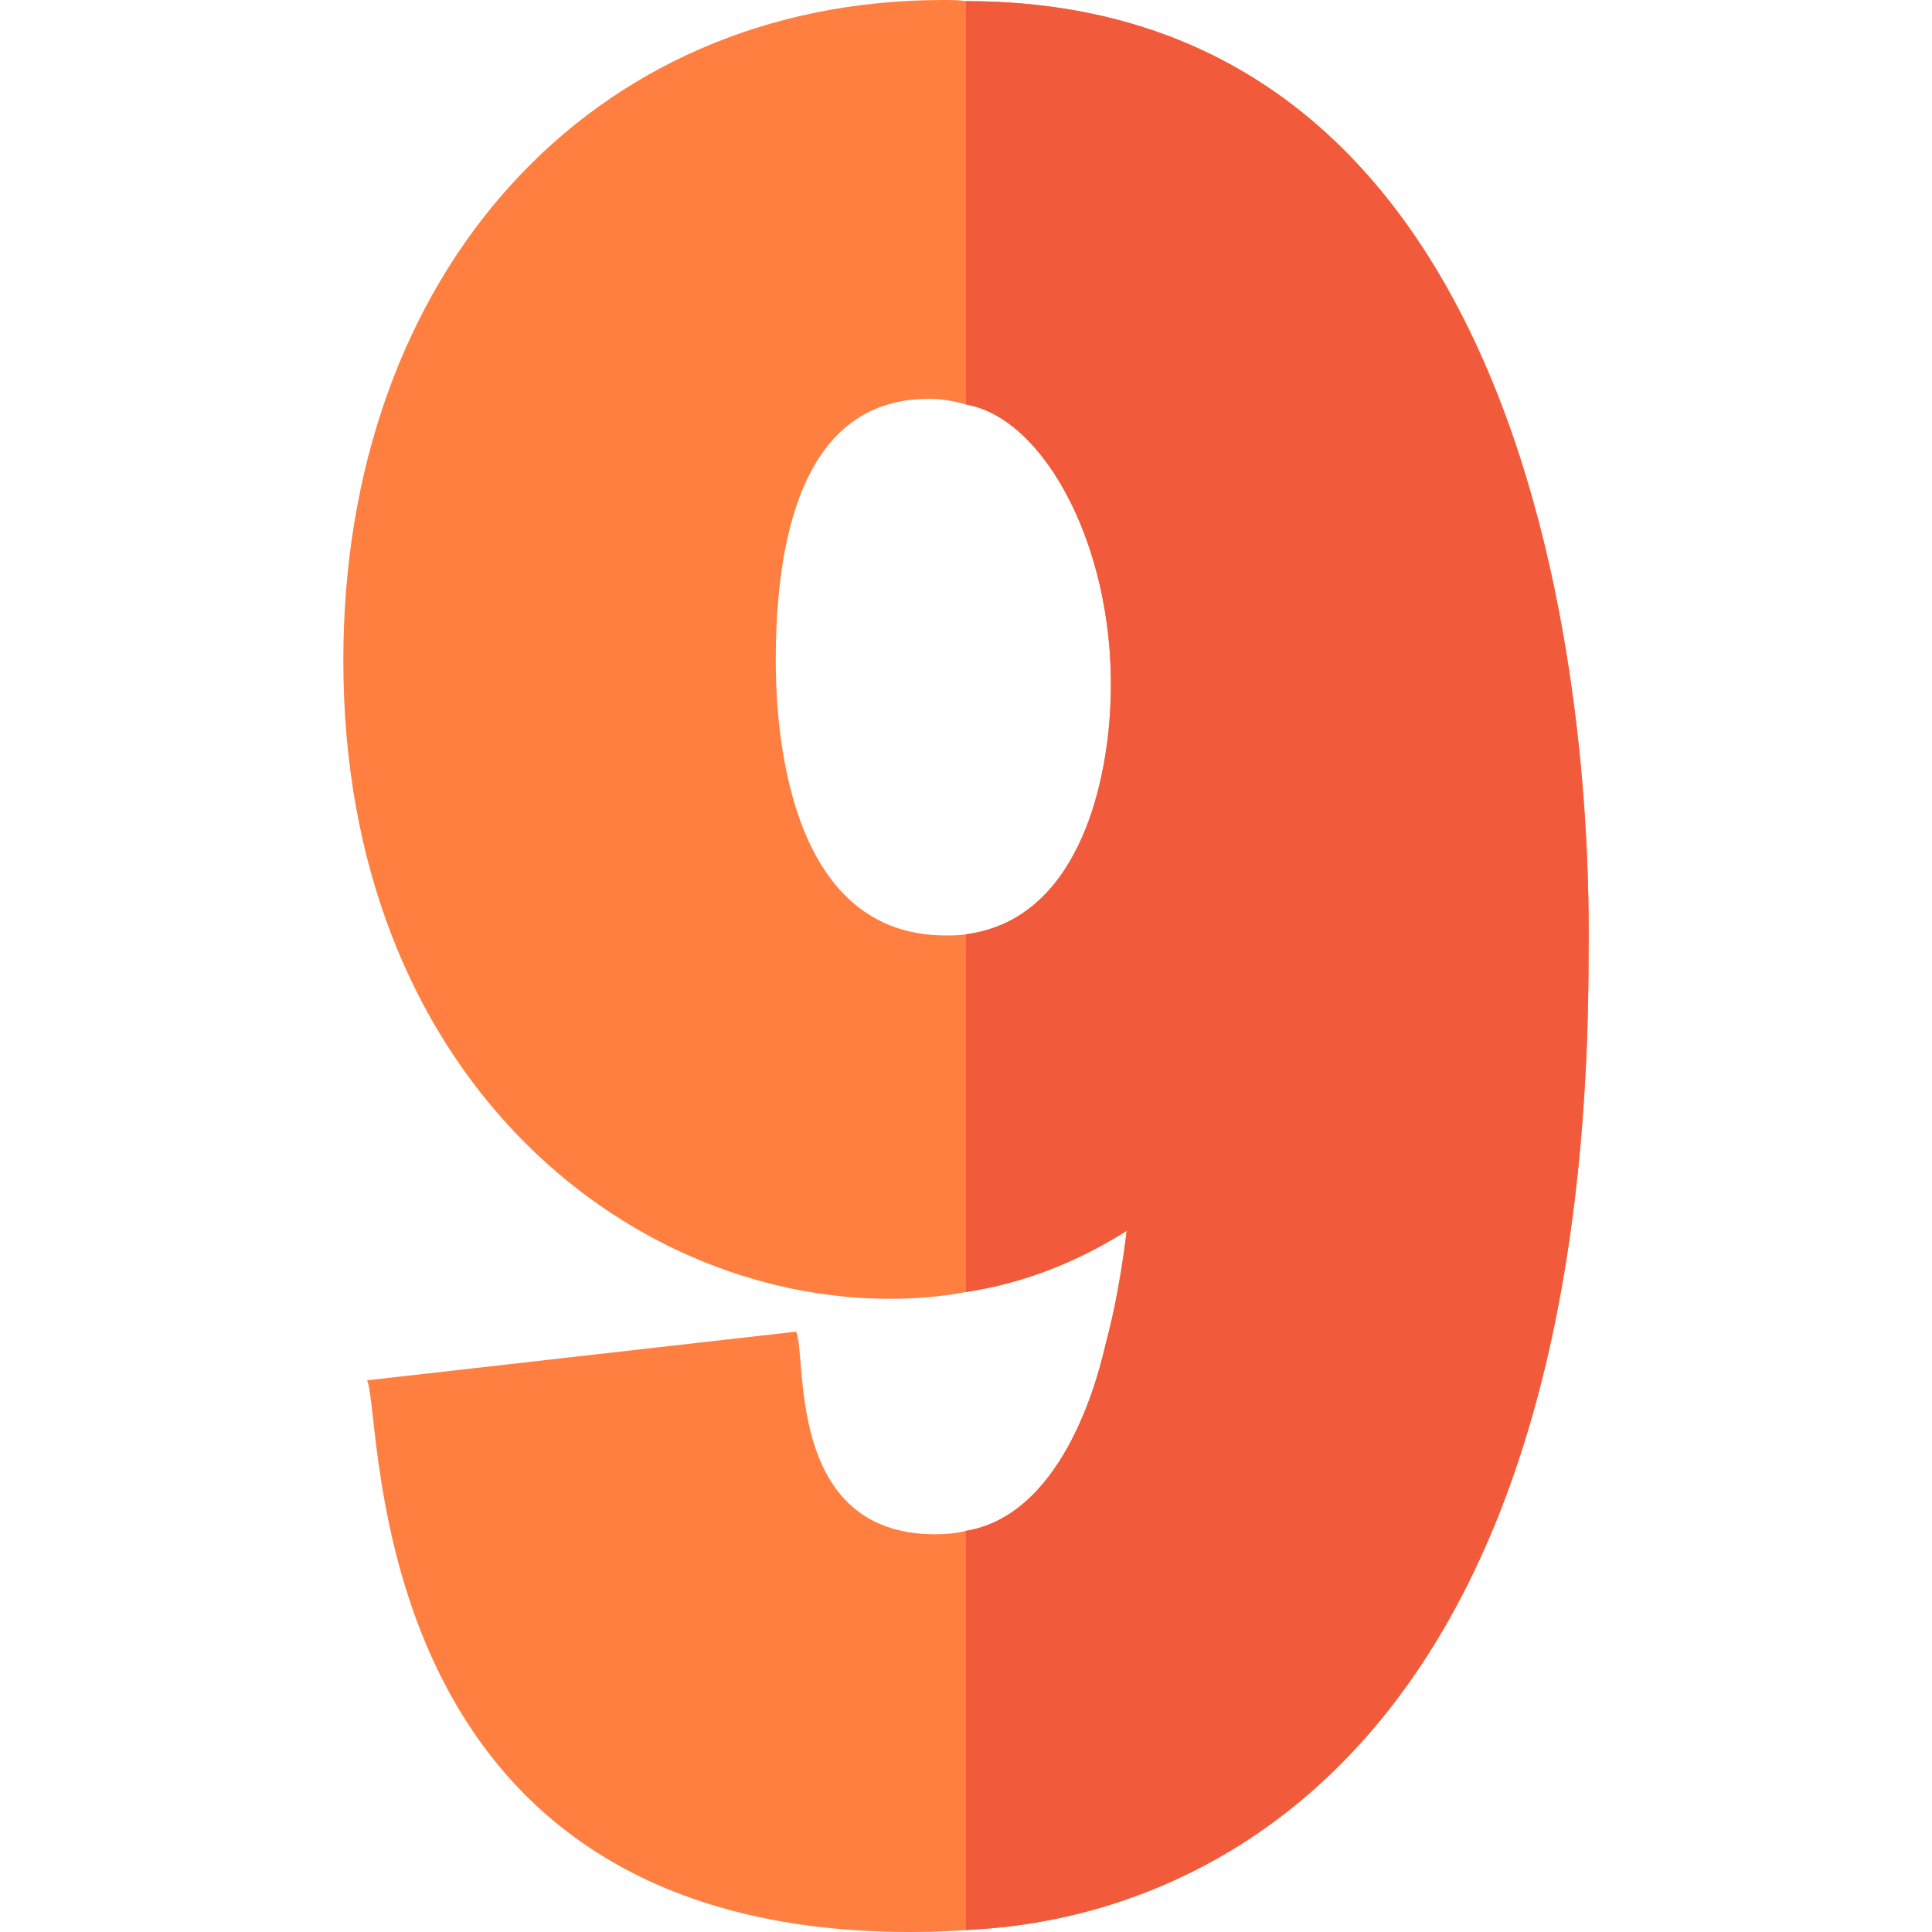
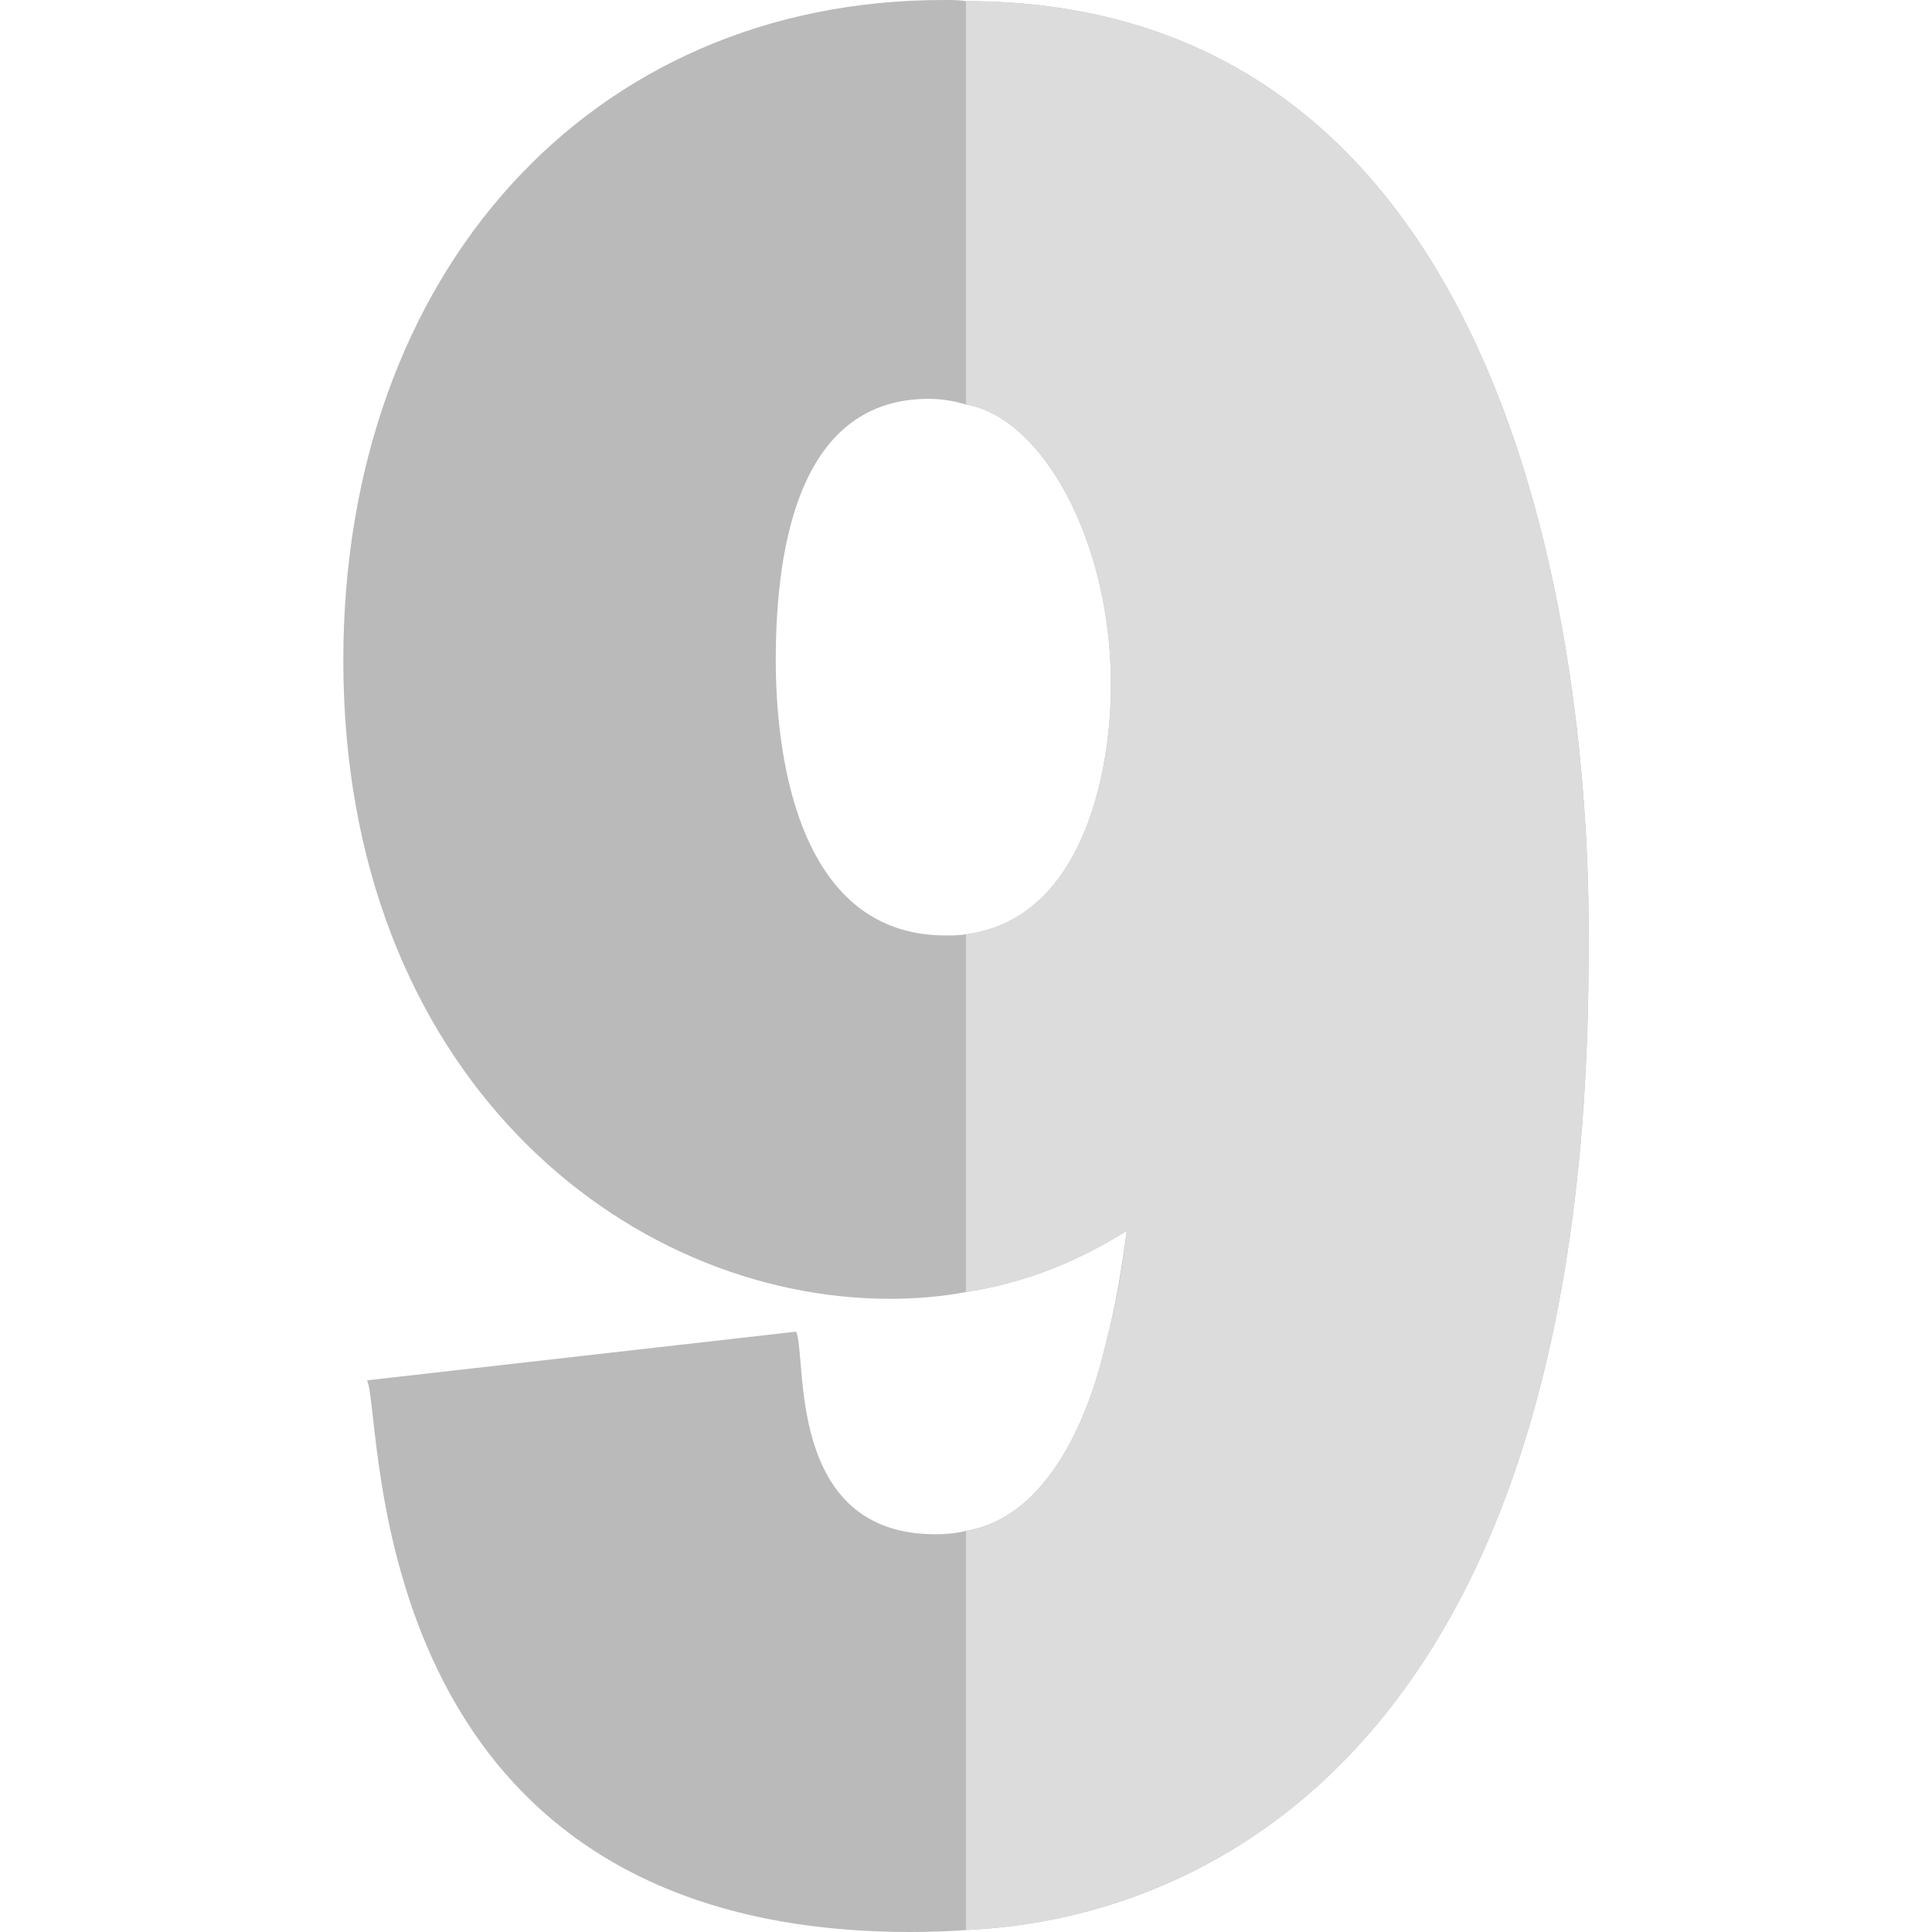
<svg xmlns="http://www.w3.org/2000/svg" id="Capa_1" enable-background="new 0 0 512 512" height="512" viewBox="0 0 512 512" width="512">
  <g id="_x39__2_">
-     <path d="m255.984.3c-1.8-.3-3.9-.3-6-.3-93.6 0-159 72.4-159 175 0 109.8 74.7 169.2 144.9 169.2 6.9 0 13.8-.6 20.1-1.8 20.516-3.157 34.75-11.369 42.6-16.2-1.41 10.69-3.08 20.58-5.5 29.69-.03.11-.07.27-.12.47-1.3 5.49-10.08 44.86-36.98 49.34-2.4.6-5.1.9-8.1.9-39.9 0-33.9-47.1-36.9-53.7l-113.7 12.9c4.5 10.2-2.4 146.2 144 146.2 5.02 0 9.92-.17 14.7-.51 16.78-1.17 165-4.19 165-258.49 0-14.91 6.452-252.7-165-252.7zm38.27 187.05c-1.06 21.83-9.1 56.43-38.27 60.25-1.8.3-3.6.3-5.4.3-40.5 0-45-51-45-72.9 0-31.8 6.9-69.3 40.5-69.3 3.6 0 6.9.6 9.9 1.5 21.143 3.515 40.317 39.454 38.27 80.15z" fill="#ff7f40" />
-     <path d="m420.984 253c0 254.3-148.22 257.32-165 258.49v-105.79c26.9-4.48 35.68-43.85 36.98-49.34.05-.2.09-.36.12-.47 2.46-9.14 4.37-19.28 5.5-29.69-7.848 4.83-22.079 13.042-42.6 16.2v-94.8c29.17-3.82 37.21-38.42 38.27-60.25 2.057-40.892-17.239-76.654-38.27-80.15v-106.9c171.45 0 165 237.855 165 252.7z" fill="#f25a3c" />
+     <path d="m255.984.3c-1.8-.3-3.9-.3-6-.3-93.6 0-159 72.4-159 175 0 109.8 74.7 169.2 144.9 169.2 6.9 0 13.8-.6 20.1-1.8 20.516-3.157 34.75-11.369 42.6-16.2-1.41 10.69-3.08 20.58-5.5 29.69-.03.11-.07.27-.12.47-1.3 5.49-10.08 44.86-36.98 49.34-2.4.6-5.1.9-8.1.9-39.9 0-33.9-47.1-36.9-53.7l-113.7 12.9c4.5 10.2-2.4 146.2 144 146.2 5.02 0 9.92-.17 14.7-.51 16.78-1.17 165-4.19 165-258.49 0-14.91 6.452-252.7-165-252.7zm38.27 187.05c-1.06 21.83-9.1 56.43-38.27 60.25-1.8.3-3.6.3-5.4.3-40.5 0-45-51-45-72.9 0-31.8 6.9-69.3 40.5-69.3 3.6 0 6.9.6 9.9 1.5 21.143 3.515 40.317 39.454 38.27 80.15z" fill="#bababa" />
+     <path d="m420.984 253c0 254.3-148.22 257.32-165 258.49v-105.79c26.9-4.48 35.68-43.85 36.98-49.34.05-.2.09-.36.12-.47 2.46-9.14 4.37-19.28 5.5-29.69-7.848 4.83-22.079 13.042-42.6 16.2v-94.8c29.17-3.82 37.21-38.42 38.27-60.25 2.057-40.892-17.239-76.654-38.27-80.15v-106.9c171.45 0 165 237.855 165 252.7z" fill="#dcdcdc" />
  </g>
</svg>
